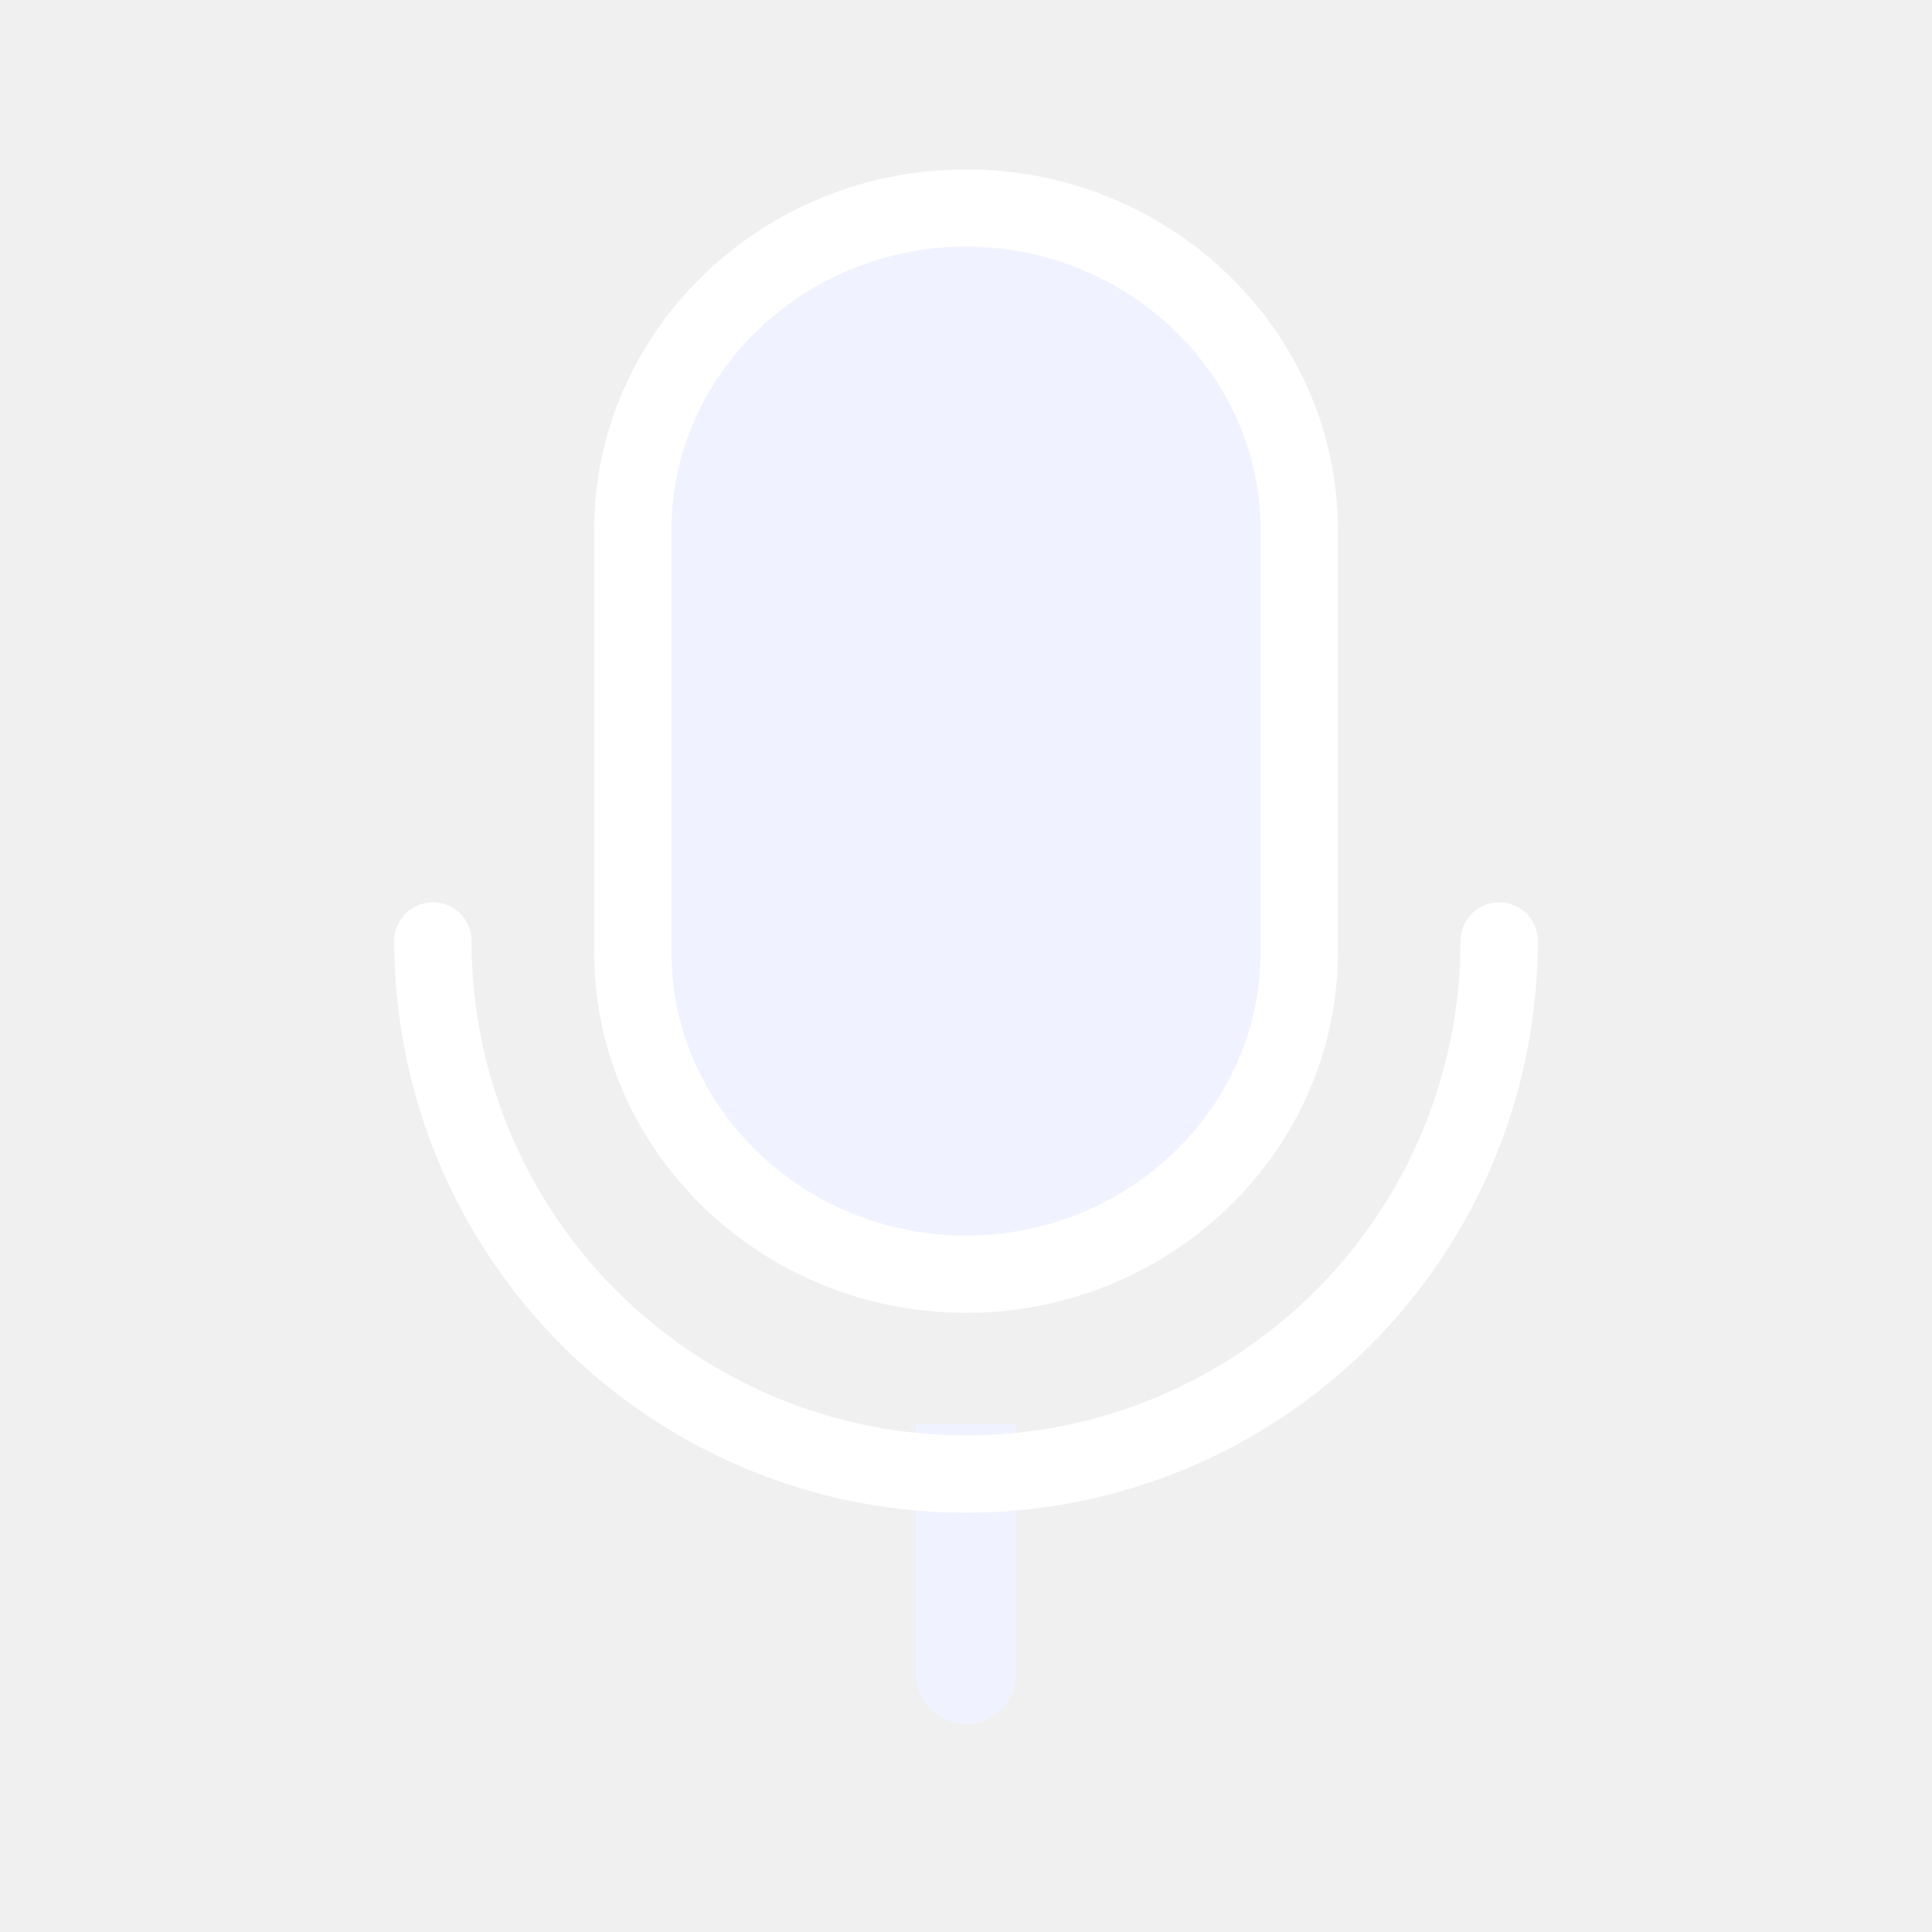
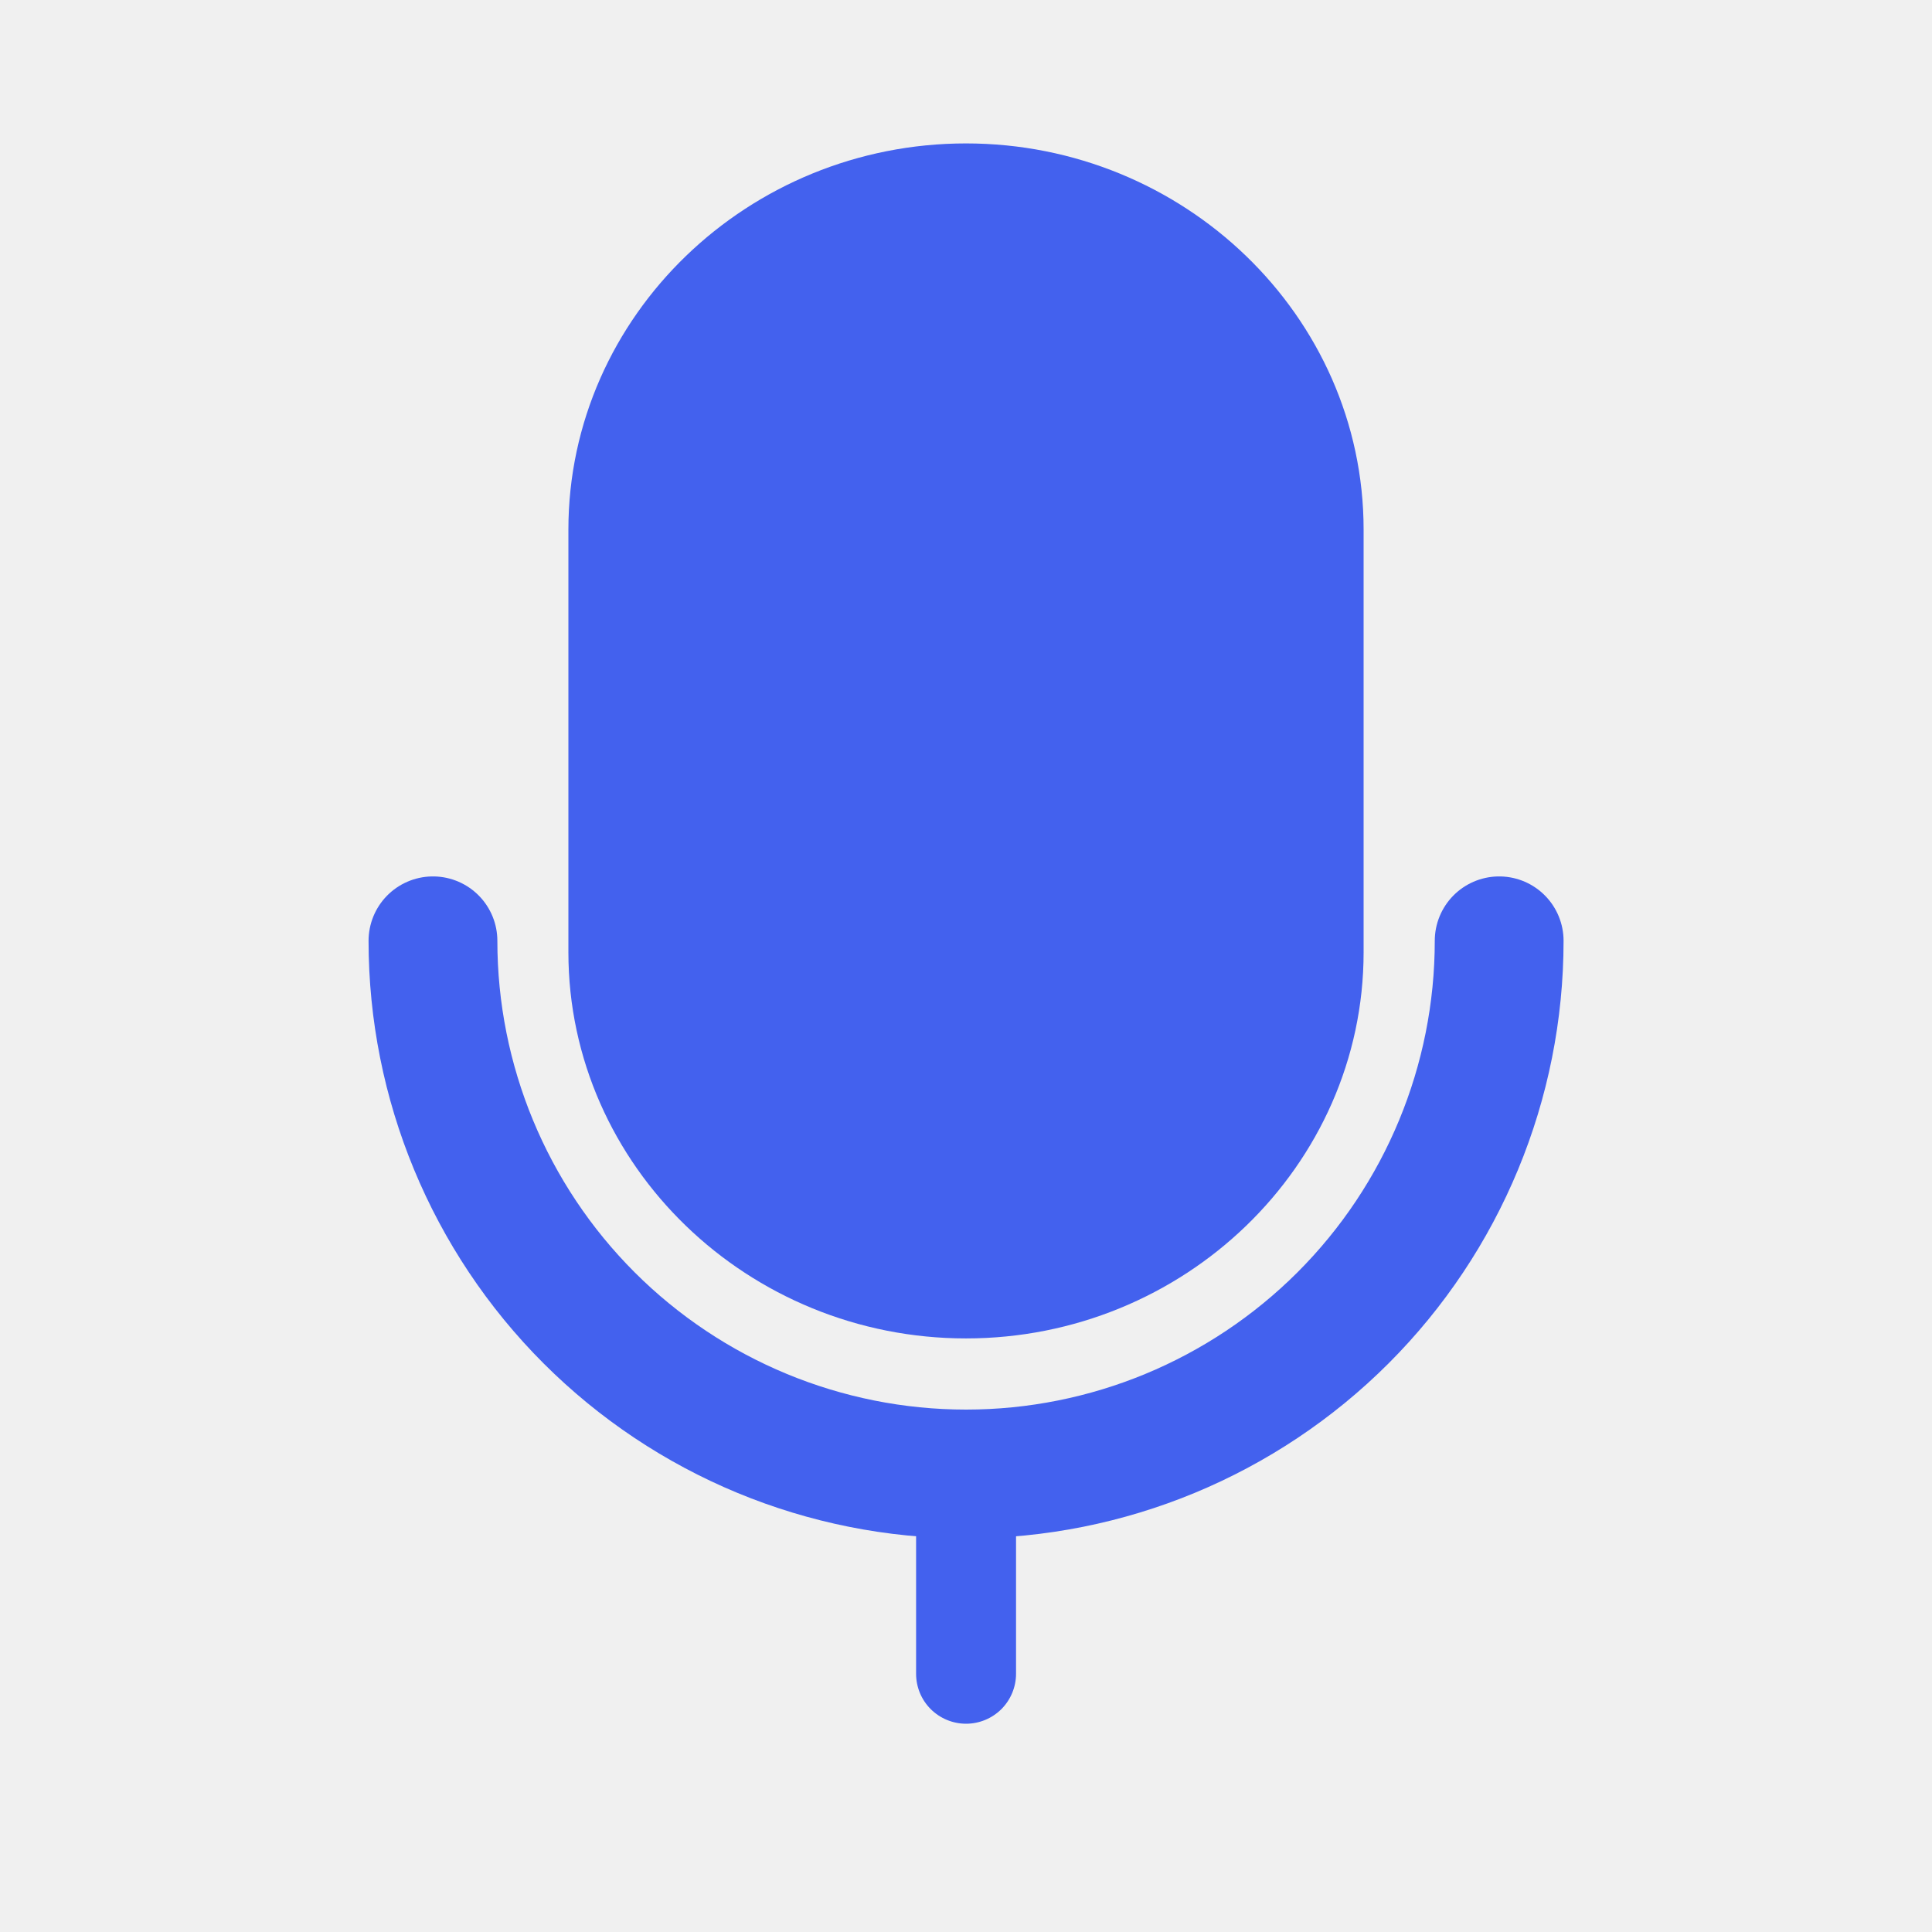
- <svg xmlns="http://www.w3.org/2000/svg" width="50" height="50" viewBox="0 0 50 50" fill="none">
-   <path d="M25 32.977C20.257 32.977 16.377 29.231 16.377 24.651V13.709C16.377 9.129 20.257 5.383 25 5.383C29.743 5.383 33.623 9.129 33.623 13.709V24.651C33.623 29.231 29.743 32.977 25 32.977Z" fill="#F0F3FF" stroke="white" stroke-width="2" stroke-linecap="round" stroke-linejoin="round" />
-   <path d="M23.707 43.327C23.707 43.67 23.843 43.999 24.086 44.242C24.328 44.484 24.657 44.62 25 44.62C25.344 44.62 25.673 44.484 25.915 44.242C26.158 43.999 26.294 43.67 26.294 43.327H23.707ZM26.294 38.153V36.859H23.707V38.153H26.294ZM26.294 43.327V38.153H23.707V43.327H26.294Z" fill="#F0F3FF" />
-   <path d="M11.203 24.352C11.203 28.011 12.657 31.52 15.244 34.108C17.832 36.695 21.341 38.149 25 38.149C28.66 38.149 32.169 36.695 34.757 34.108C37.344 31.52 38.798 28.011 38.798 24.352" stroke="white" stroke-width="2" stroke-linecap="round" />
+ <svg xmlns="http://www.w3.org/2000/svg" width="30" height="30" viewBox="0 0 30 30" fill="none">
+   <path d="M15 19.783C12.155 19.783 9.826 17.536 9.826 14.787V8.223C9.826 5.474 12.155 3.227 15 3.227C17.846 3.227 20.174 5.474 20.174 8.223V14.787C20.174 17.536 17.846 19.783 15 19.783Z" fill="#4361EE" stroke="#4361EE" stroke-width="2" stroke-linecap="round" stroke-linejoin="round" />
+   <path d="M14.225 25.99C14.225 26.196 14.306 26.393 14.452 26.539C14.598 26.684 14.795 26.766 15.001 26.766C15.207 26.766 15.404 26.684 15.55 26.539C15.695 26.393 15.777 26.196 15.777 25.99H14.225ZM15.777 22.886V22.109H14.225V22.886H15.777ZM15.777 25.99V22.886H14.225V25.99H15.777Z" fill="#4361EE" />
+   <path d="M6.723 14.609C6.723 16.805 7.595 18.911 9.147 20.463C10.7 22.015 12.805 22.888 15.001 22.888C17.197 22.888 19.302 22.015 20.855 20.463C22.407 18.911 23.279 16.805 23.279 14.609" stroke="#4361EE" stroke-width="2" stroke-linecap="round" />
</svg>
